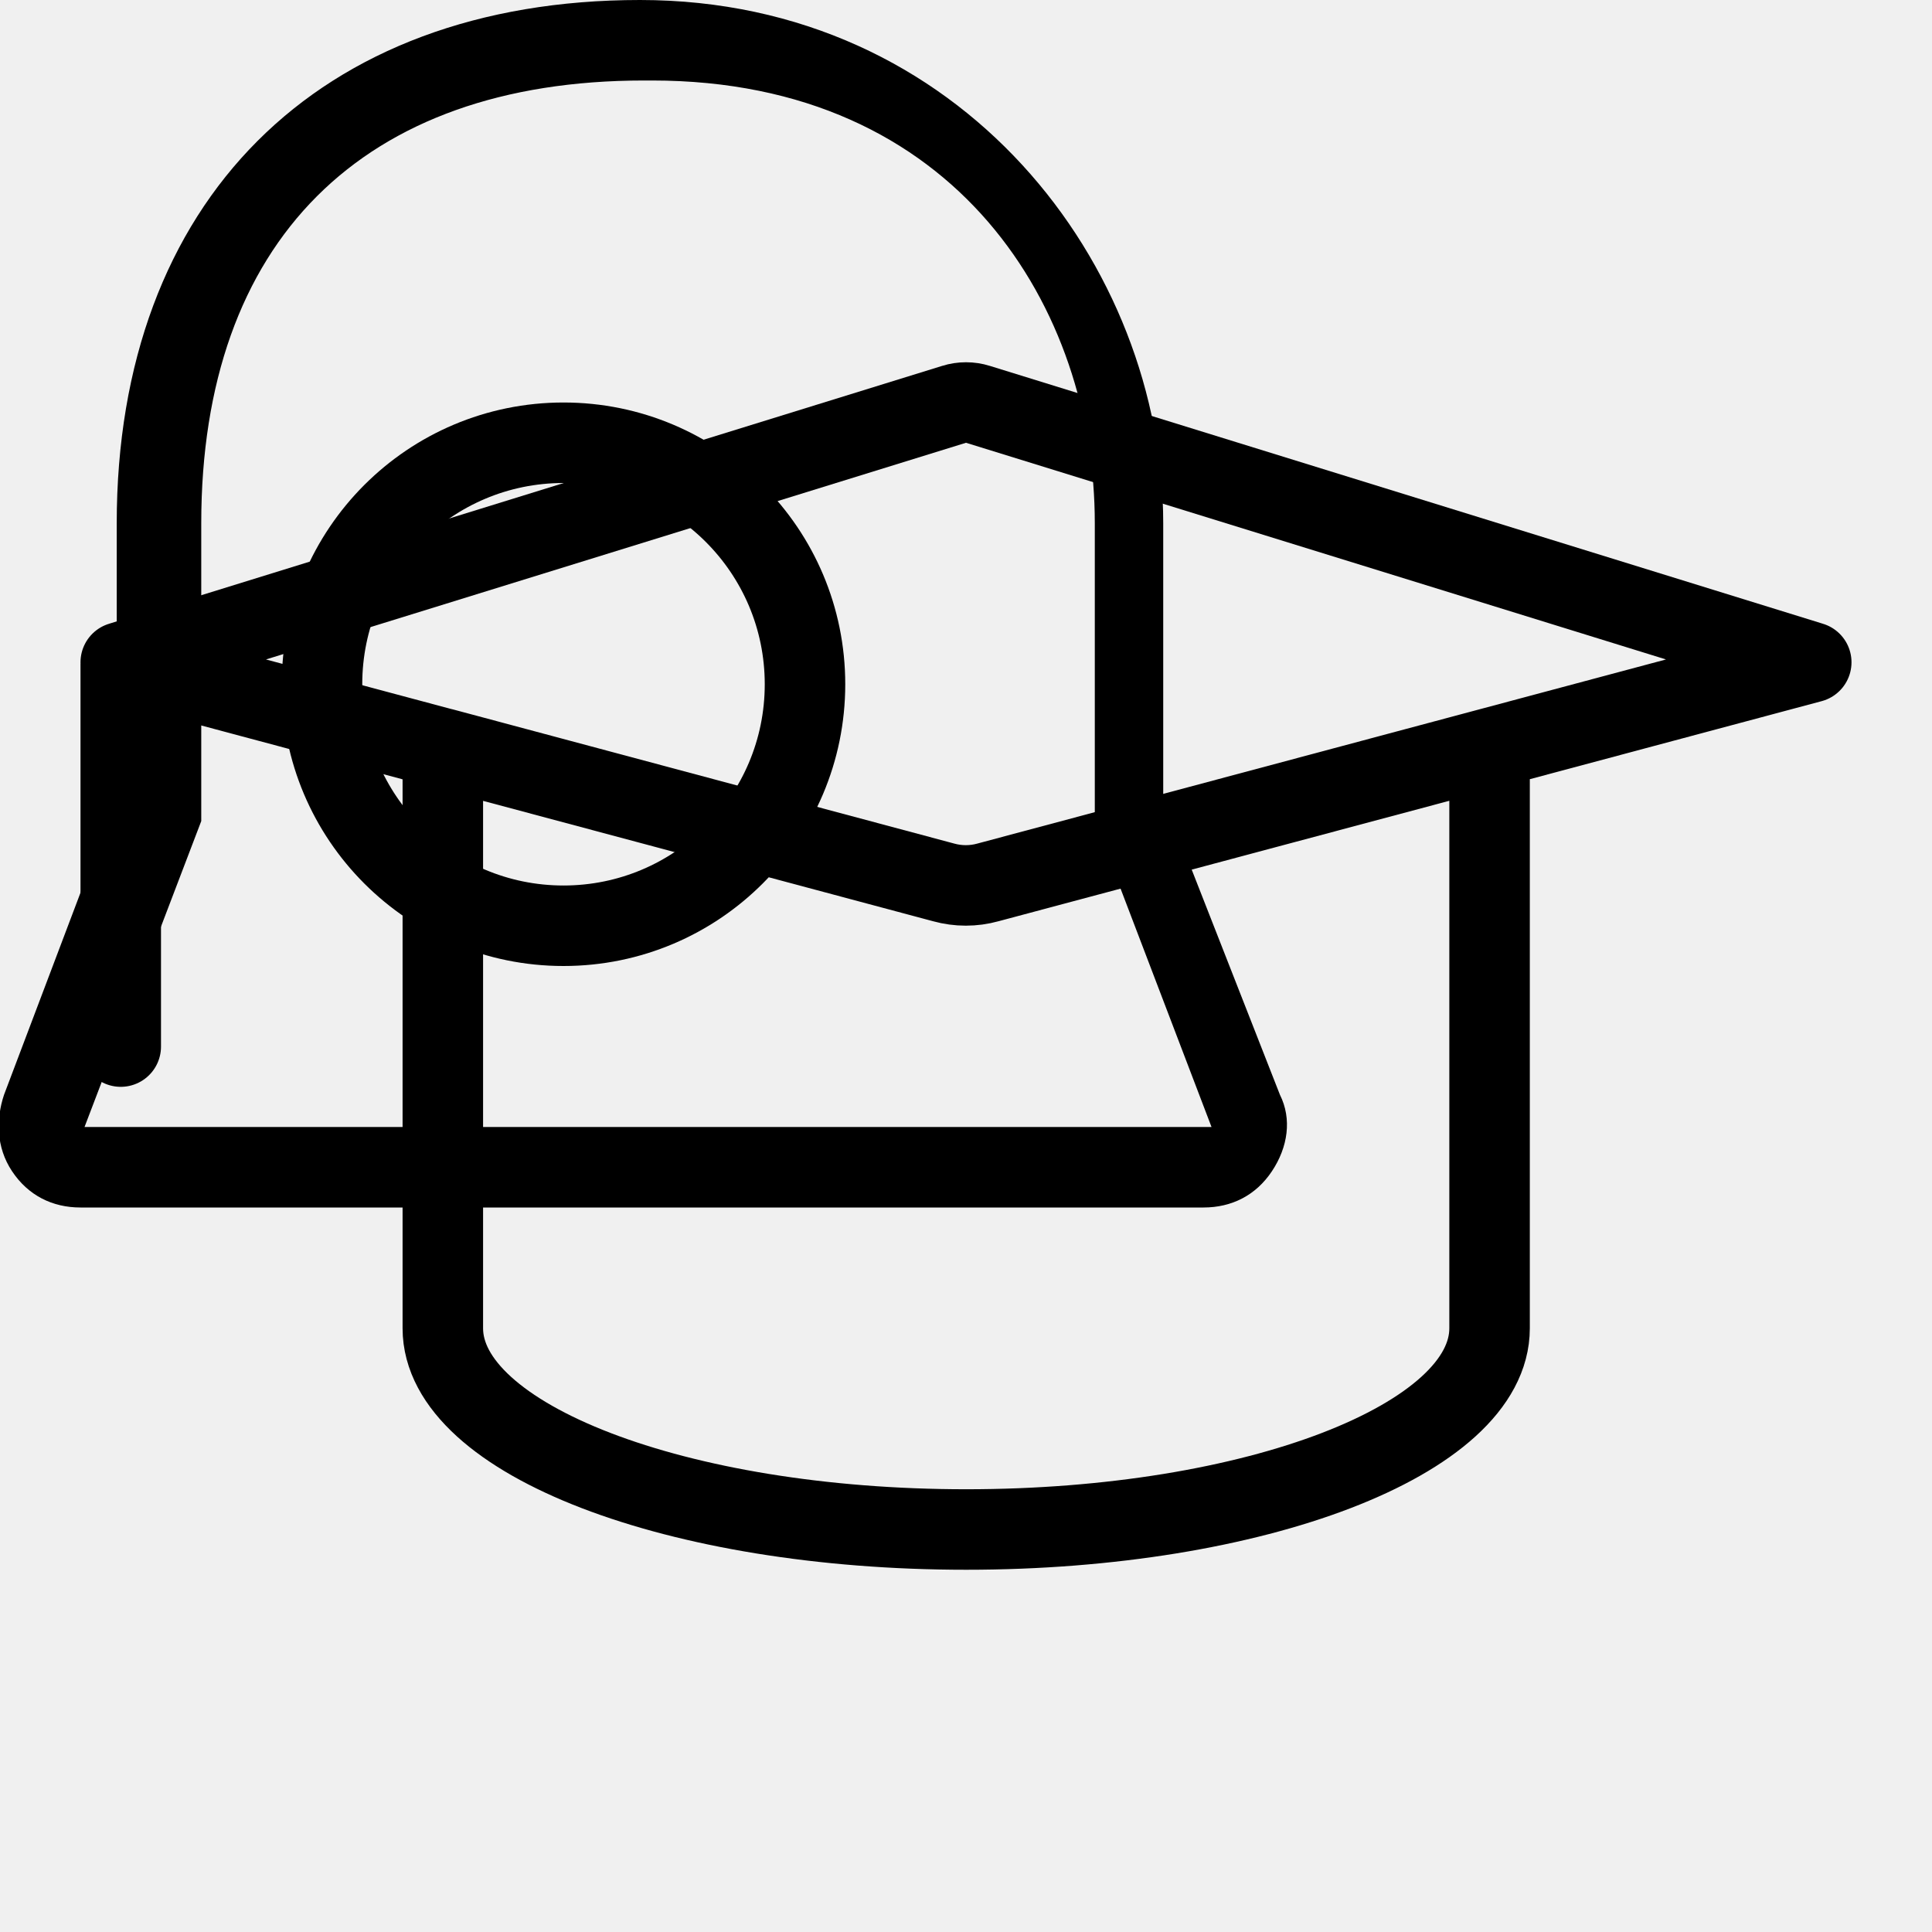
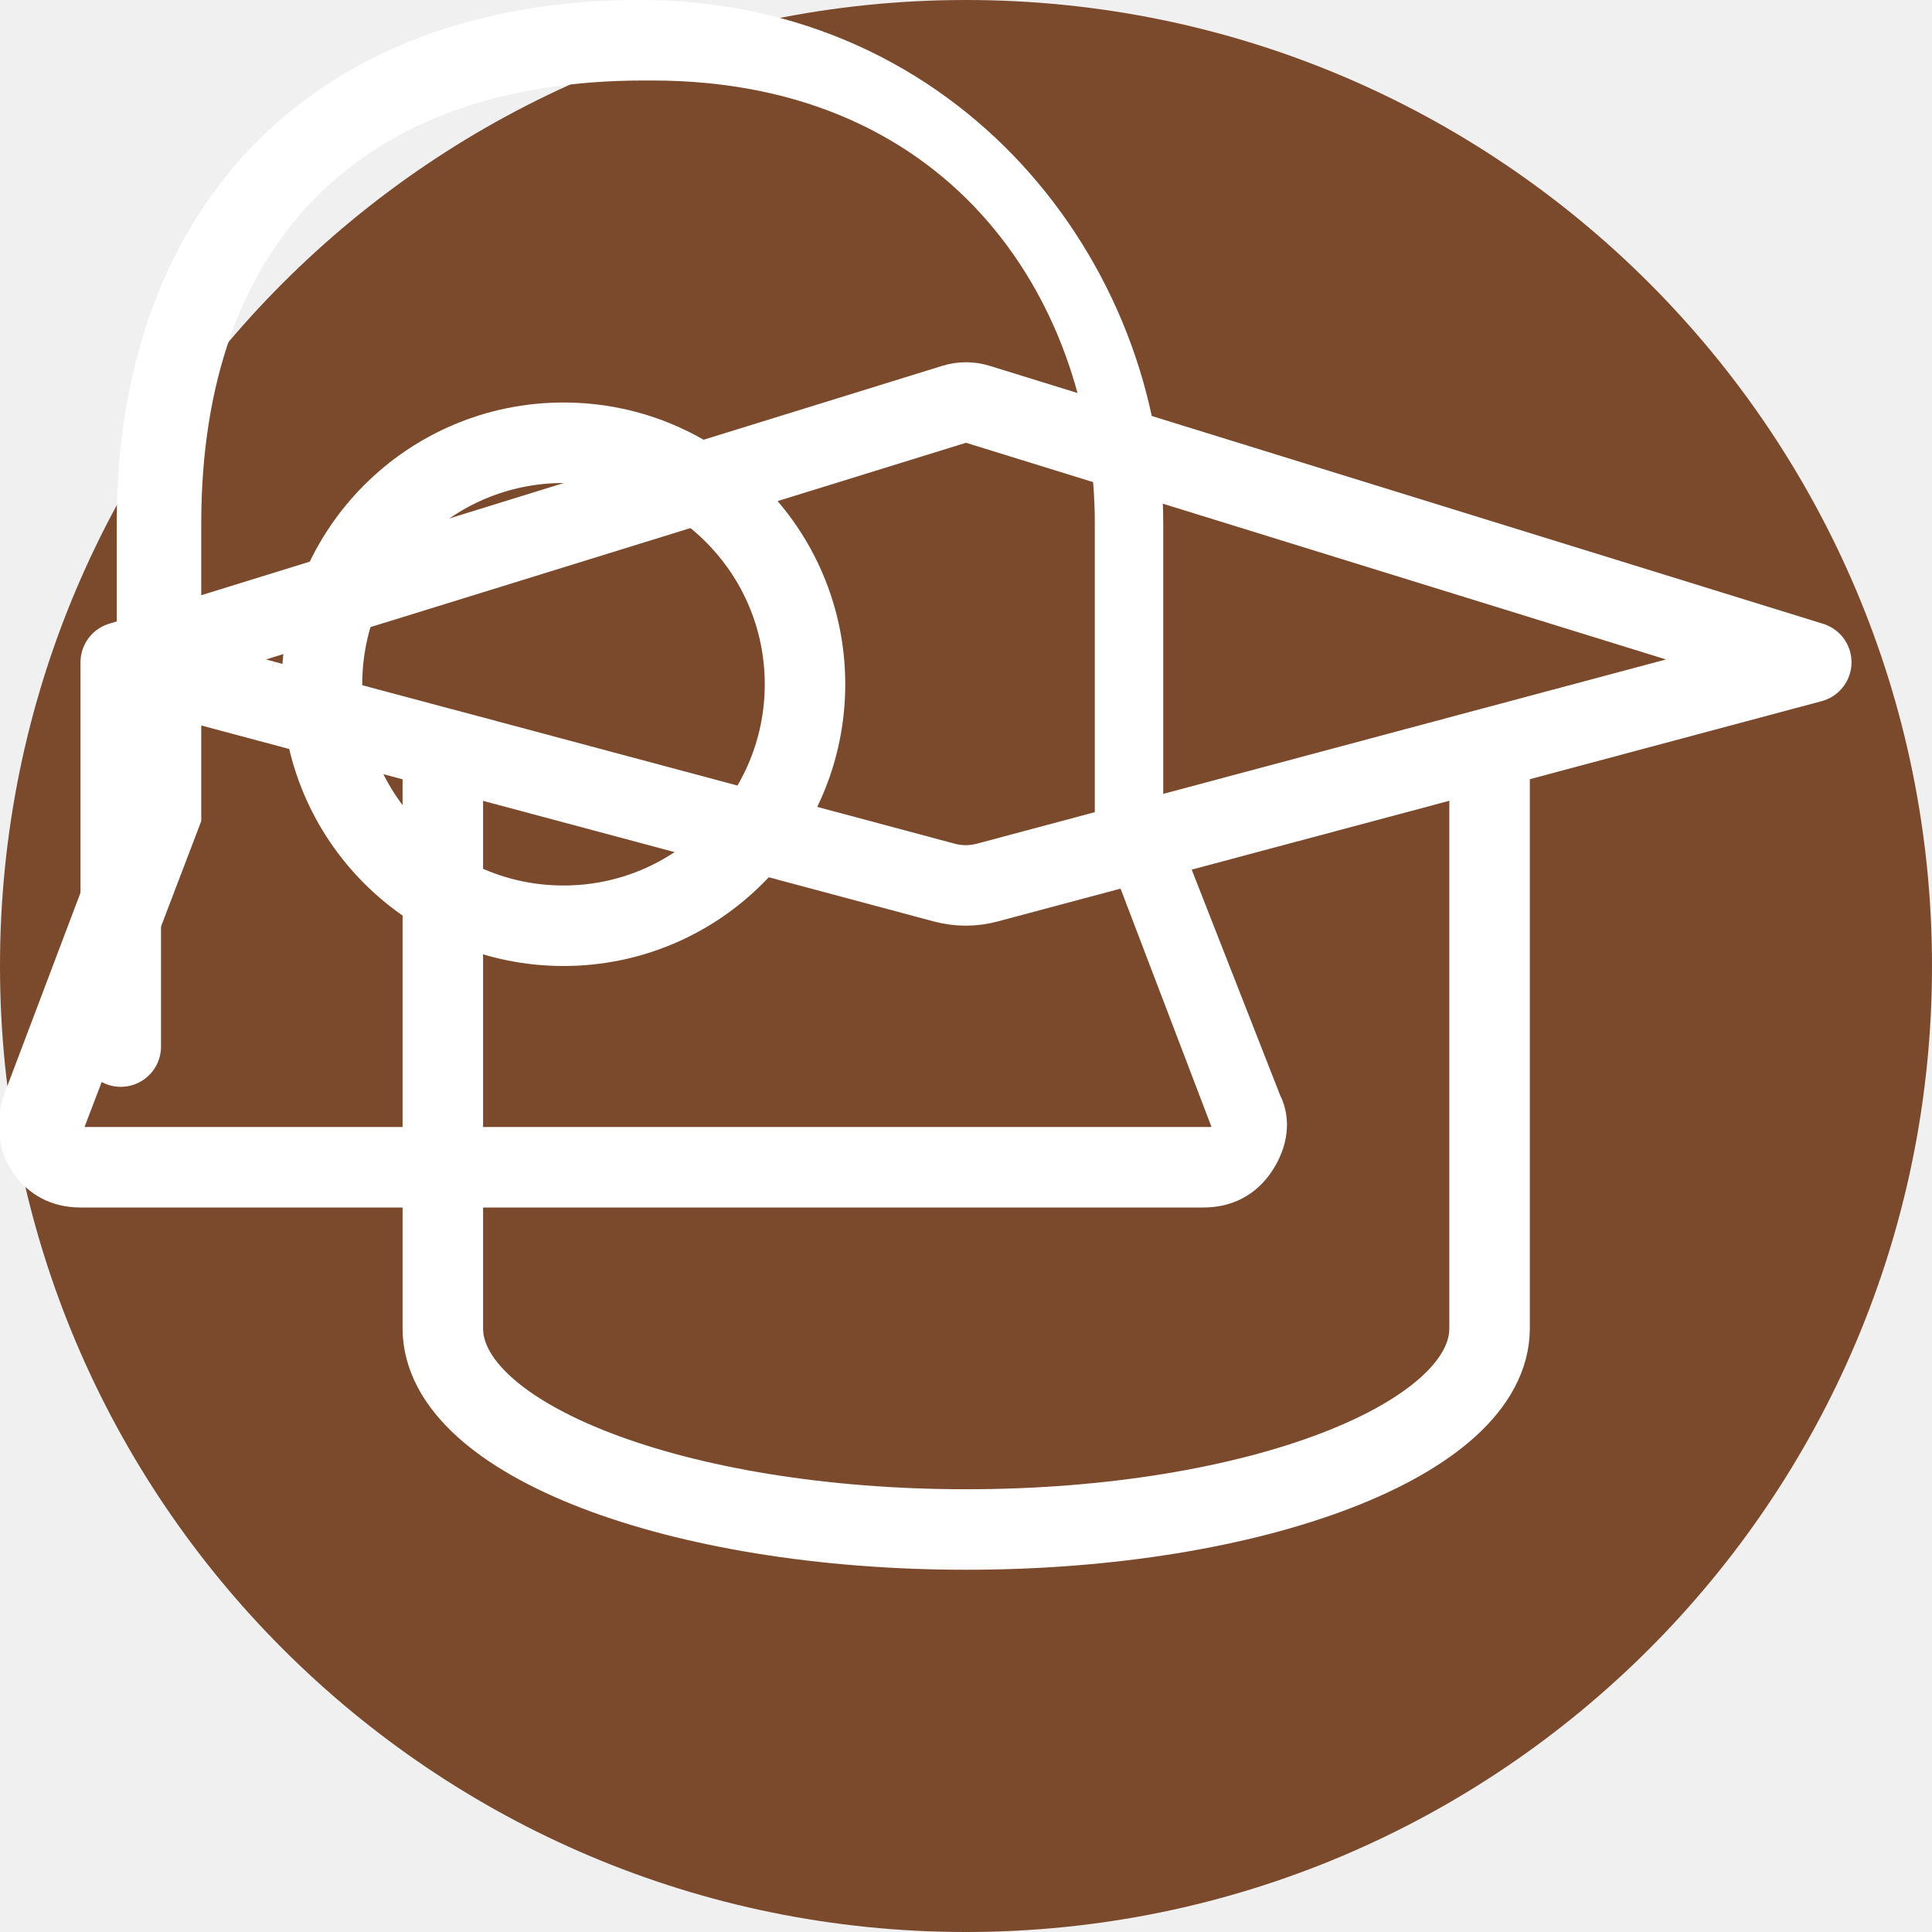
<svg xmlns="http://www.w3.org/2000/svg" width="48" height="48" viewBox="0 0 48 48" fill="none">
-   <path d="M14 23C17.314 23 20 20.314 20 17C20 13.686 17.314 11 14 11C10.686 11 8 13.686 8 17C8 20.314 10.686 23 14 23Z" stroke="currentColor" stroke-width="2" stroke-linecap="round" stroke-linejoin="round" />
-   <path d="M24.545 21.923C24.185 22.023 23.805 22.023 23.445 21.923M24.545 21.923L45 16.454L24.295 10.045C24.105 9.985 23.895 9.985 23.705 10.045L3 16.454L23.445 21.923M24.545 21.923L37.008 18.593V33.001C37.008 35.76 31.187 38 24.005 38C16.823 38 11.002 35.76 11.002 33.001V18.593L23.445 21.923M3 26.002V16.504" stroke="currentColor" stroke-width="2" stroke-linecap="round" stroke-linejoin="round" />
-   <path d="M30,30H2c-.7,0-1.3-.3-1.7-.9-.4-.6-.4-1.3-.2-1.9l2.8-7.4v-6.8C2.9,5,7.9,0,15.9,0s13,6.6,13,13v6.8l2.9,7.4c.3.6.2,1.3-.2,1.9-.4.6-1,.9-1.7.9h.1ZM16,2c-7,0-11,4-11,11v7.4l-2.9,7.6h28l-2.9-7.6v-7.4c0-5.3-3.4-11-11-11h-.2Z" fill="currentColor" stroke-width="0" />
+   <circle cx="24" cy="24" r="24" fill="#7b4a2d" />
+   <path d="M14 23C17.314 23 20 20.314 20 17C20 13.686 17.314 11 14 11C10.686 11 8 13.686 8 17C8 20.314 10.686 23 14 23Z" stroke="white" stroke-width="2" stroke-linecap="round" stroke-linejoin="round" />
+   <path d="M24.545 21.923C24.185 22.023 23.805 22.023 23.445 21.923M24.545 21.923L45 16.454L24.295 10.045C24.105 9.985 23.895 9.985 23.705 10.045L3 16.454L23.445 21.923M24.545 21.923L37.008 18.593V33.001C37.008 35.76 31.187 38 24.005 38C16.823 38 11.002 35.76 11.002 33.001V18.593L23.445 21.923M3 26.002V16.504" stroke="white" stroke-width="2" stroke-linecap="round" stroke-linejoin="round" />
+   <path d="M30,30H2c-.7,0-1.3-.3-1.7-.9-.4-.6-.4-1.3-.2-1.9l2.8-7.4v-6.8C2.9,5,7.9,0,15.9,0s13,6.6,13,13v6.8l2.9,7.4c.3.6.2,1.3-.2,1.9-.4.6-1,.9-1.7.9h.1ZM16,2c-7,0-11,4-11,11v7.4l-2.9,7.6h28l-2.9-7.6v-7.4c0-5.3-3.4-11-11-11h-.2Z" fill="white" stroke-width="0" />
</svg>
